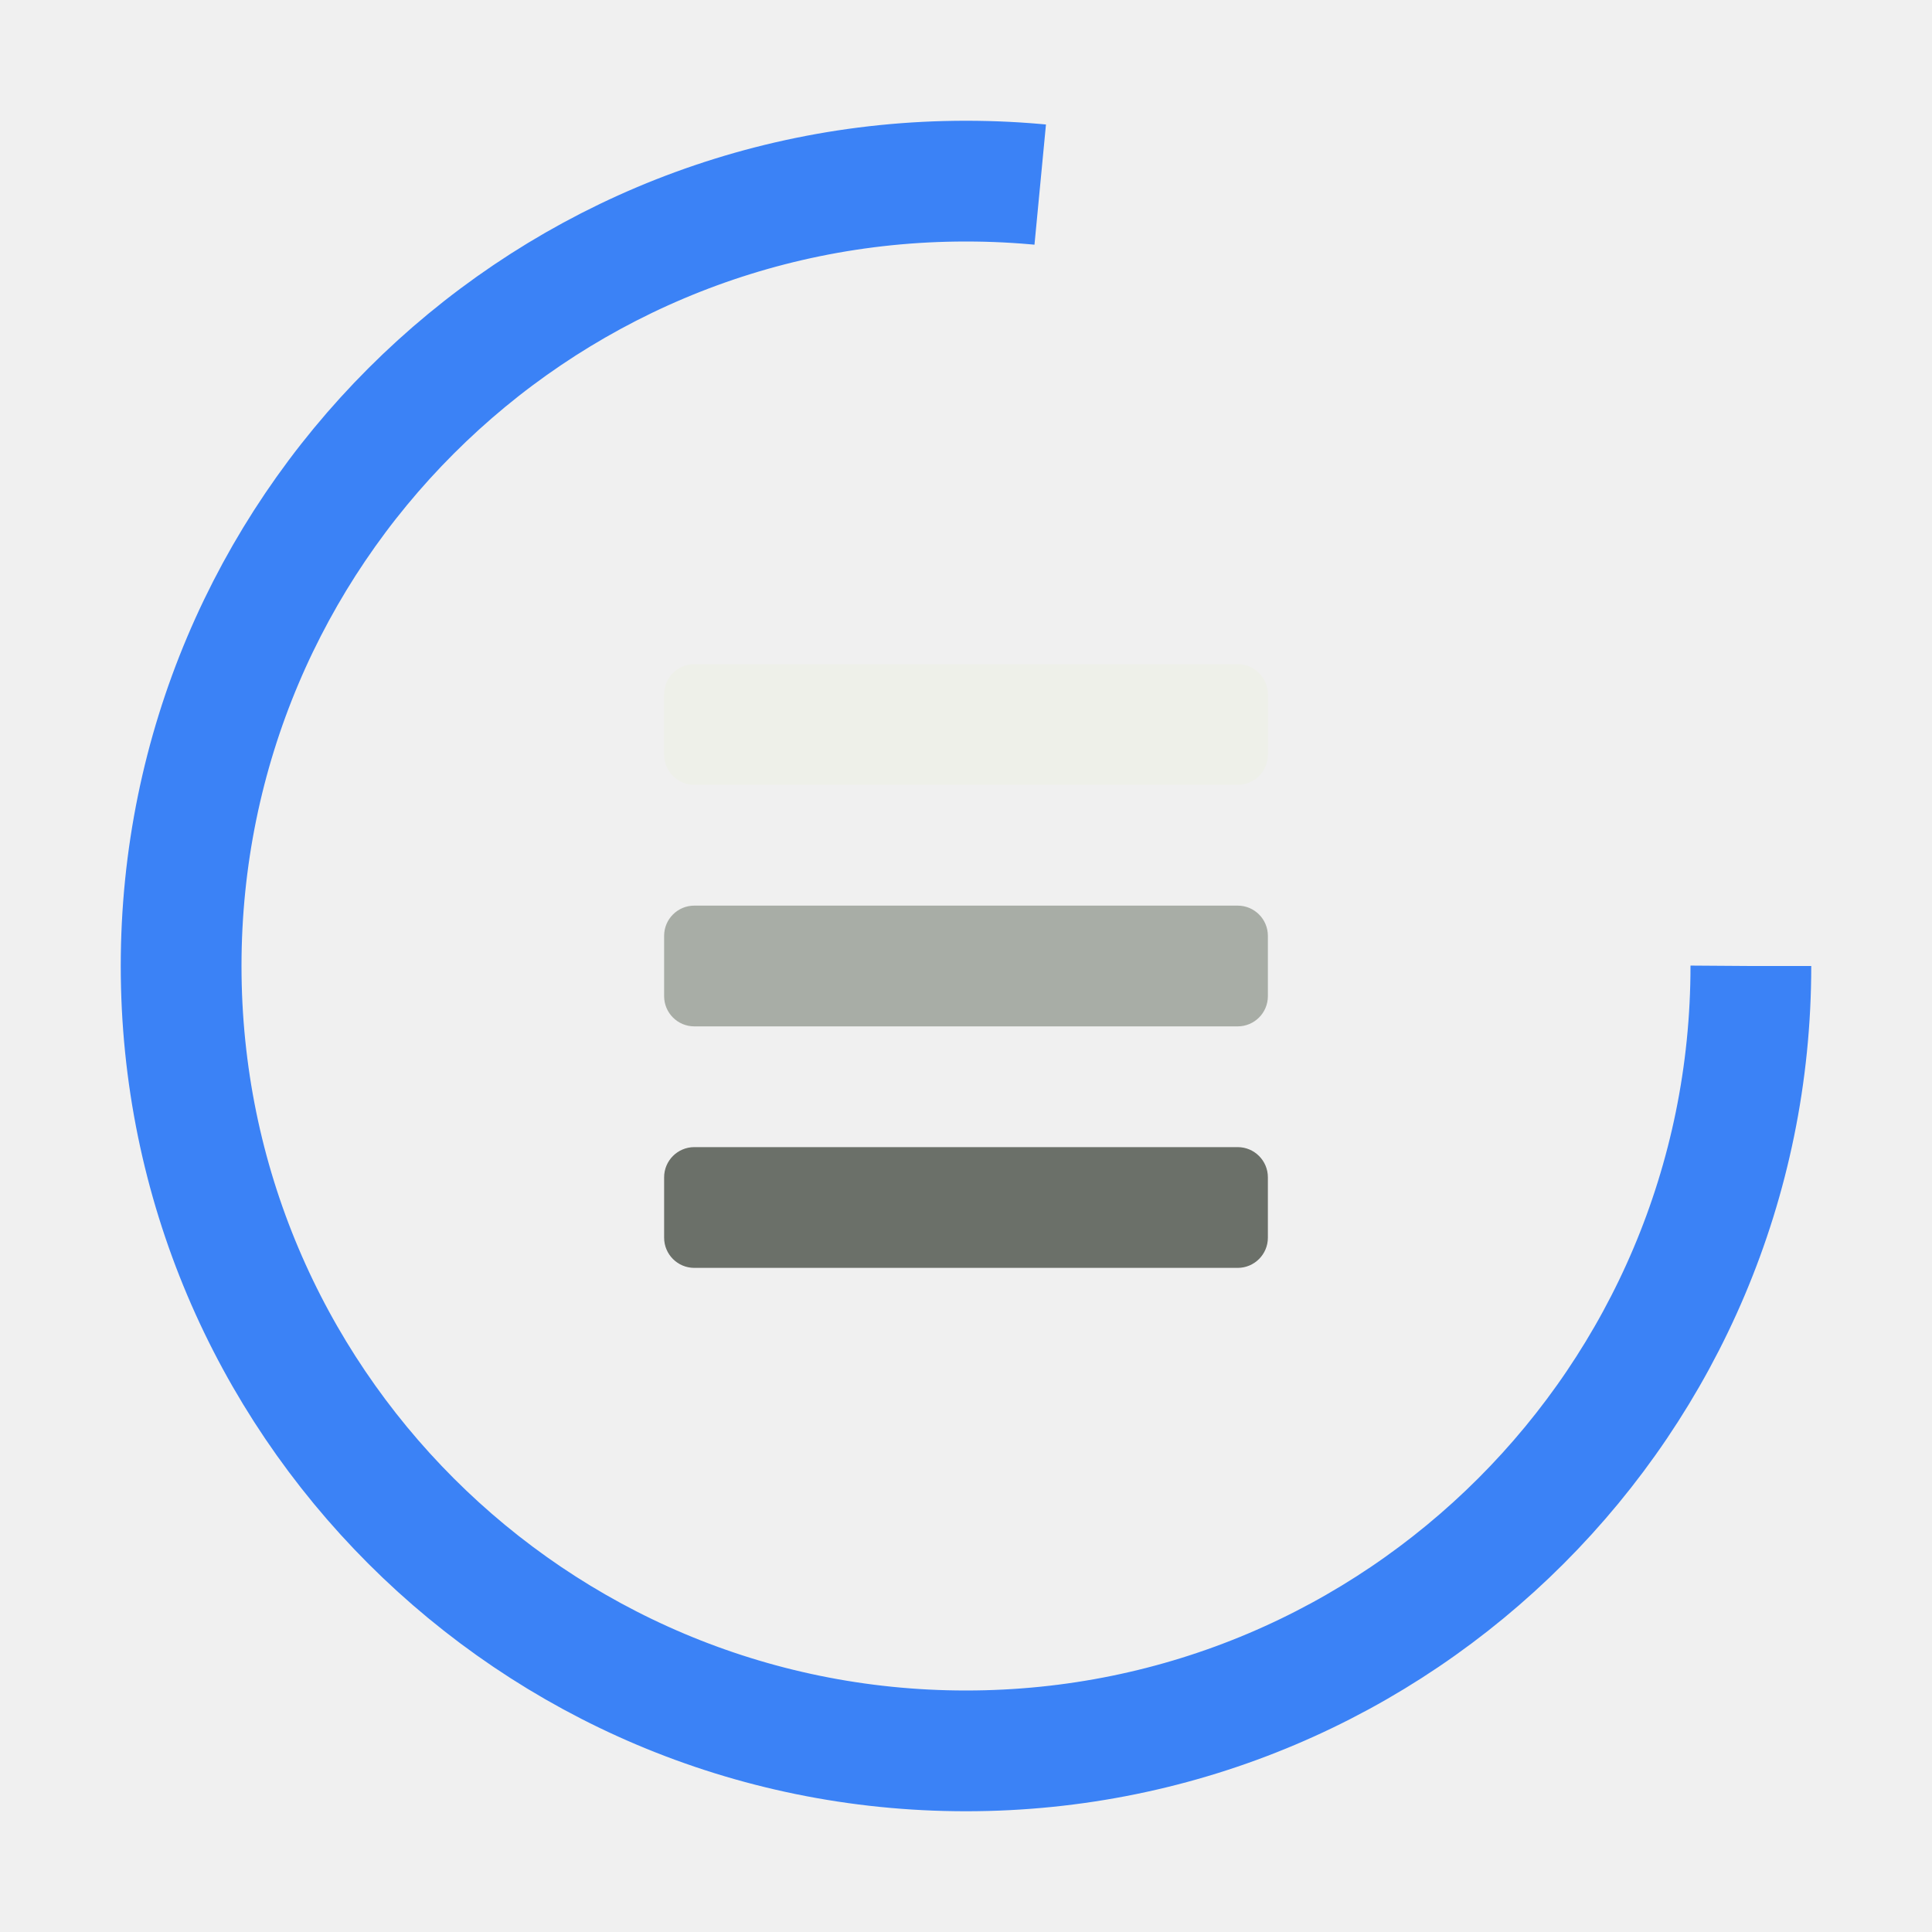
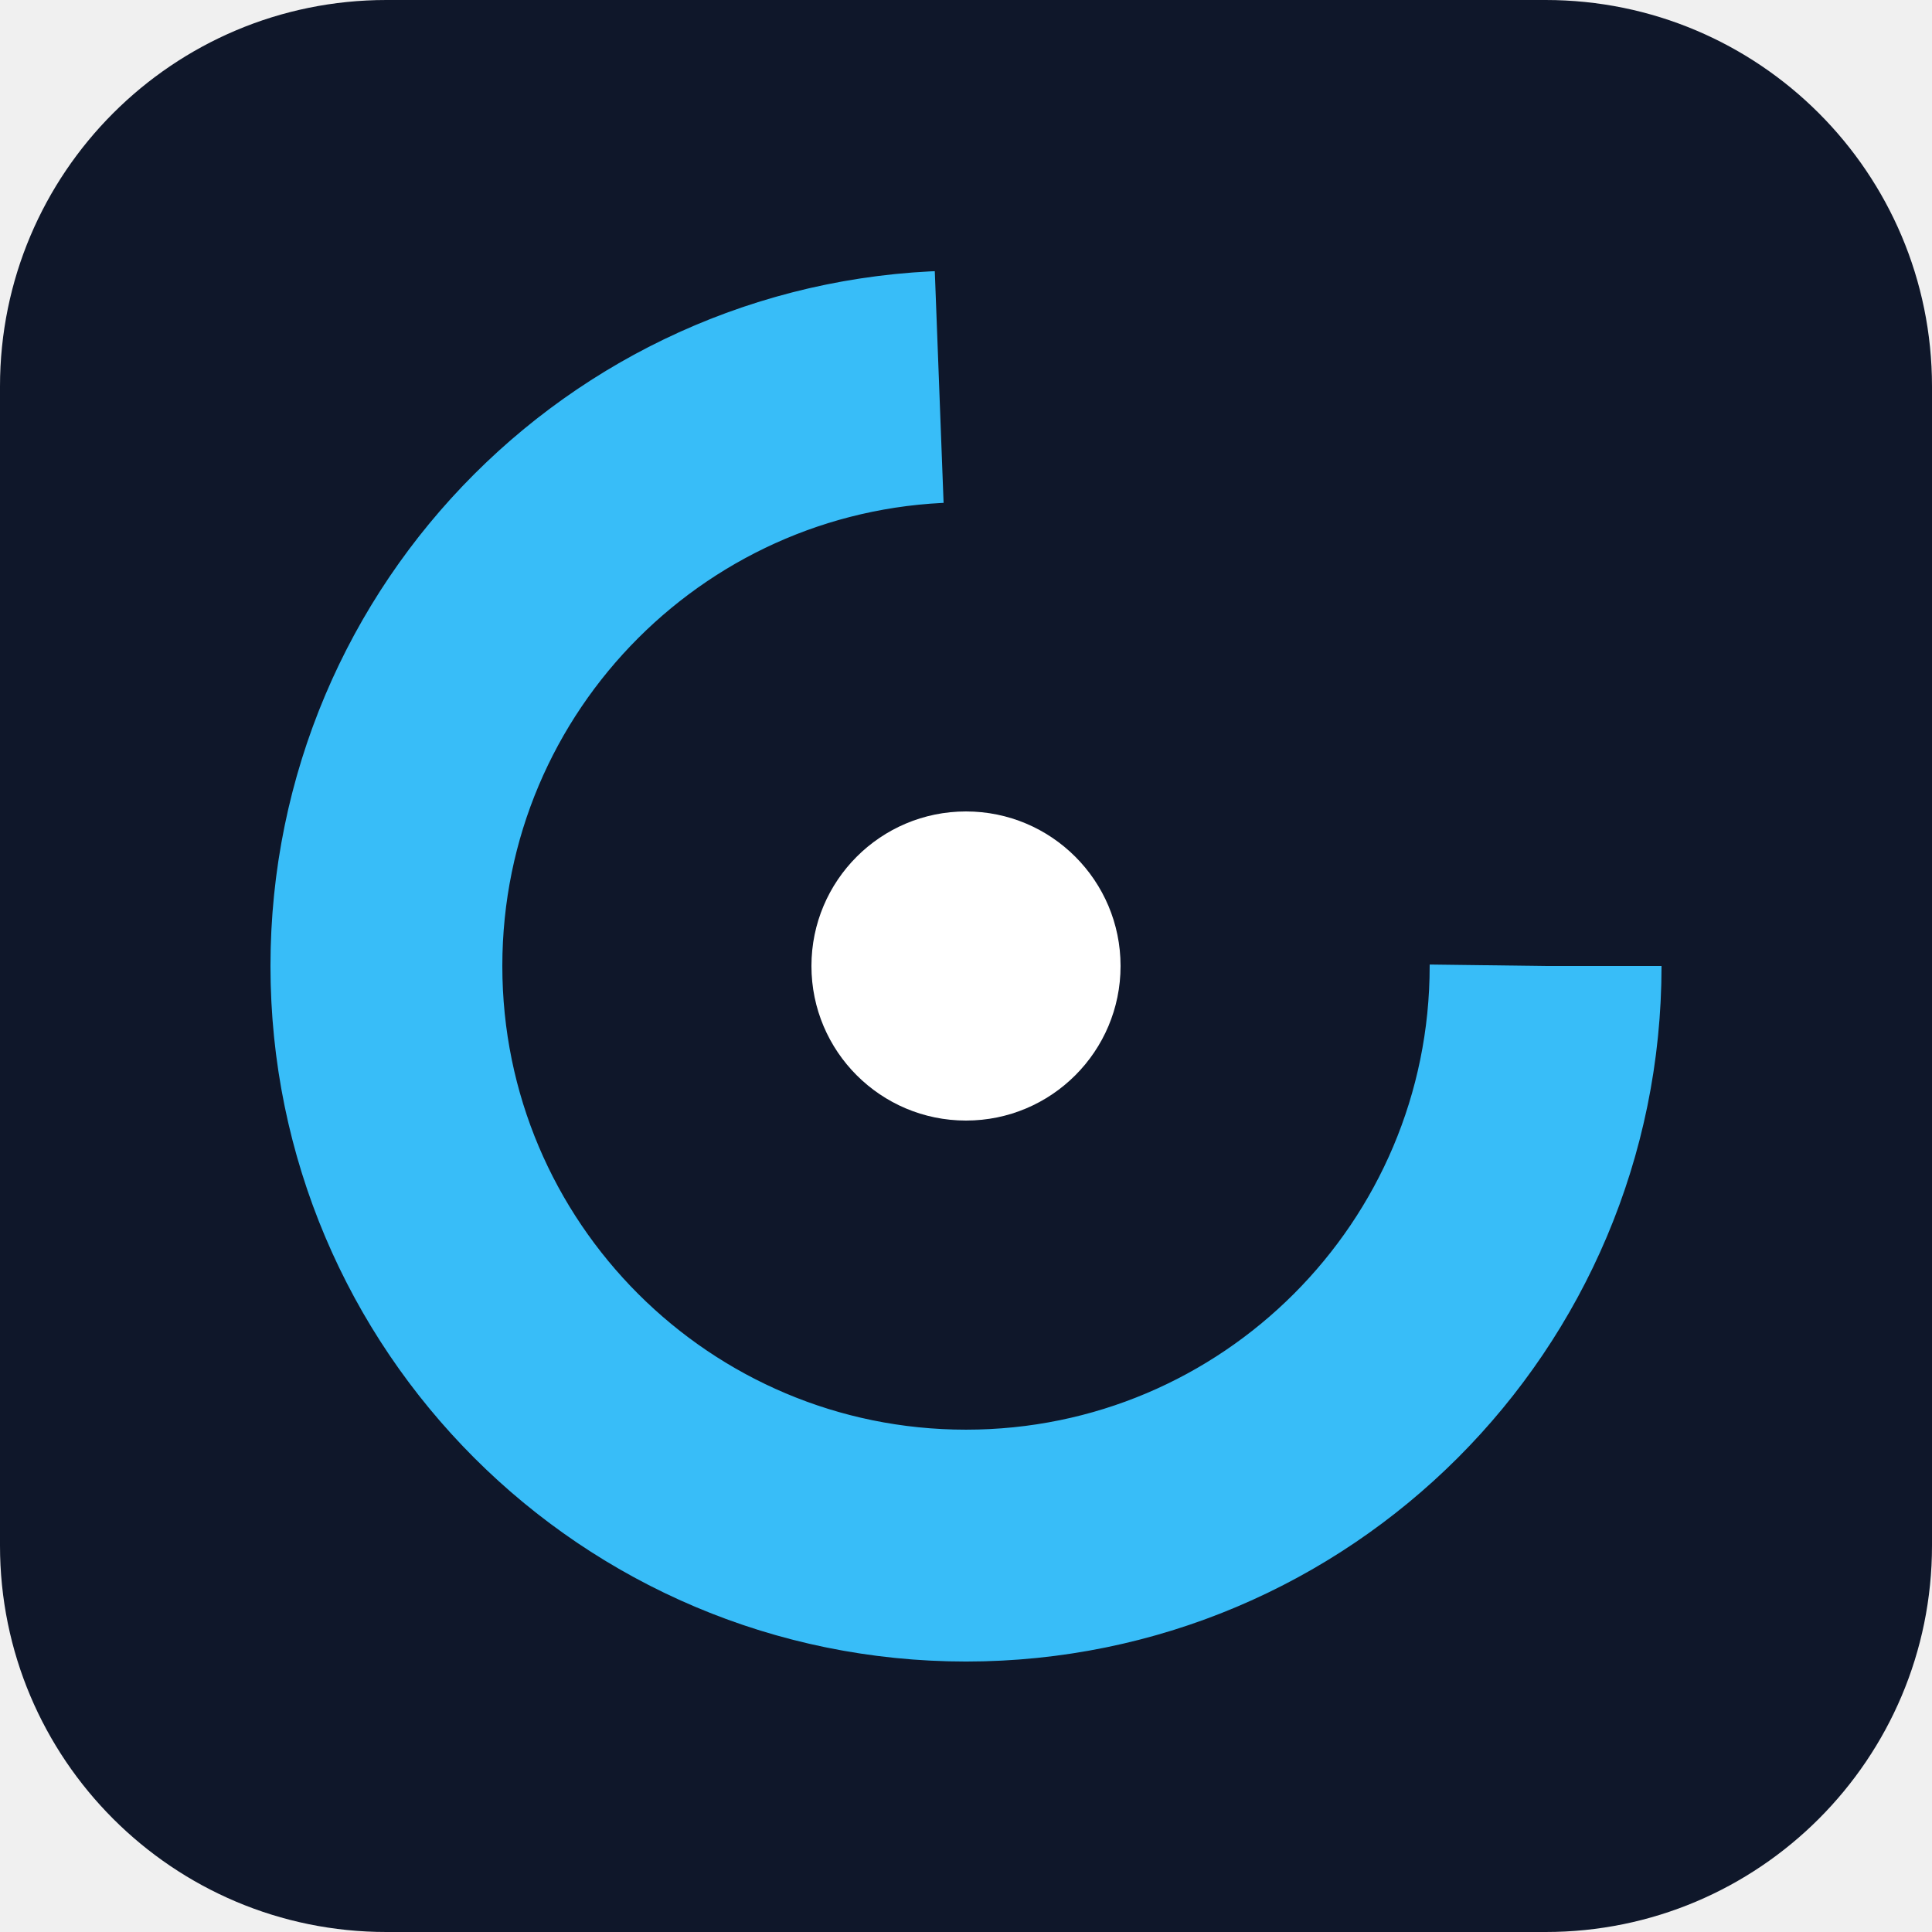
- <svg xmlns="http://www.w3.org/2000/svg" width="128" height="128" viewBox="0 0 128 128" fill="none">
-   <circle cx="64" cy="64" r="52" stroke="#3b82f6" stroke-width="8" stroke-dasharray="250 80" />
-   <rect x="44" y="44" width="40" height="8" rx="2" fill="#eef0e9" />
-   <rect x="44" y="60" width="40" height="8" rx="2" fill="#a8ada6" />
-   <rect x="44" y="76" width="40" height="8" rx="2" fill="#6b7069" />
+ <svg xmlns="http://www.w3.org/2000/svg" viewBox="0 0 100 100">
+   <rect width="100" height="100" rx="20" fill="#0f172a" />
+   <circle cx="50" cy="50" r="30" stroke="#38bdf8" stroke-width="12" fill="none" stroke-dasharray="140 60" />
+   <circle cx="50" cy="50" r="8" fill="#ffffff" />
</svg>
